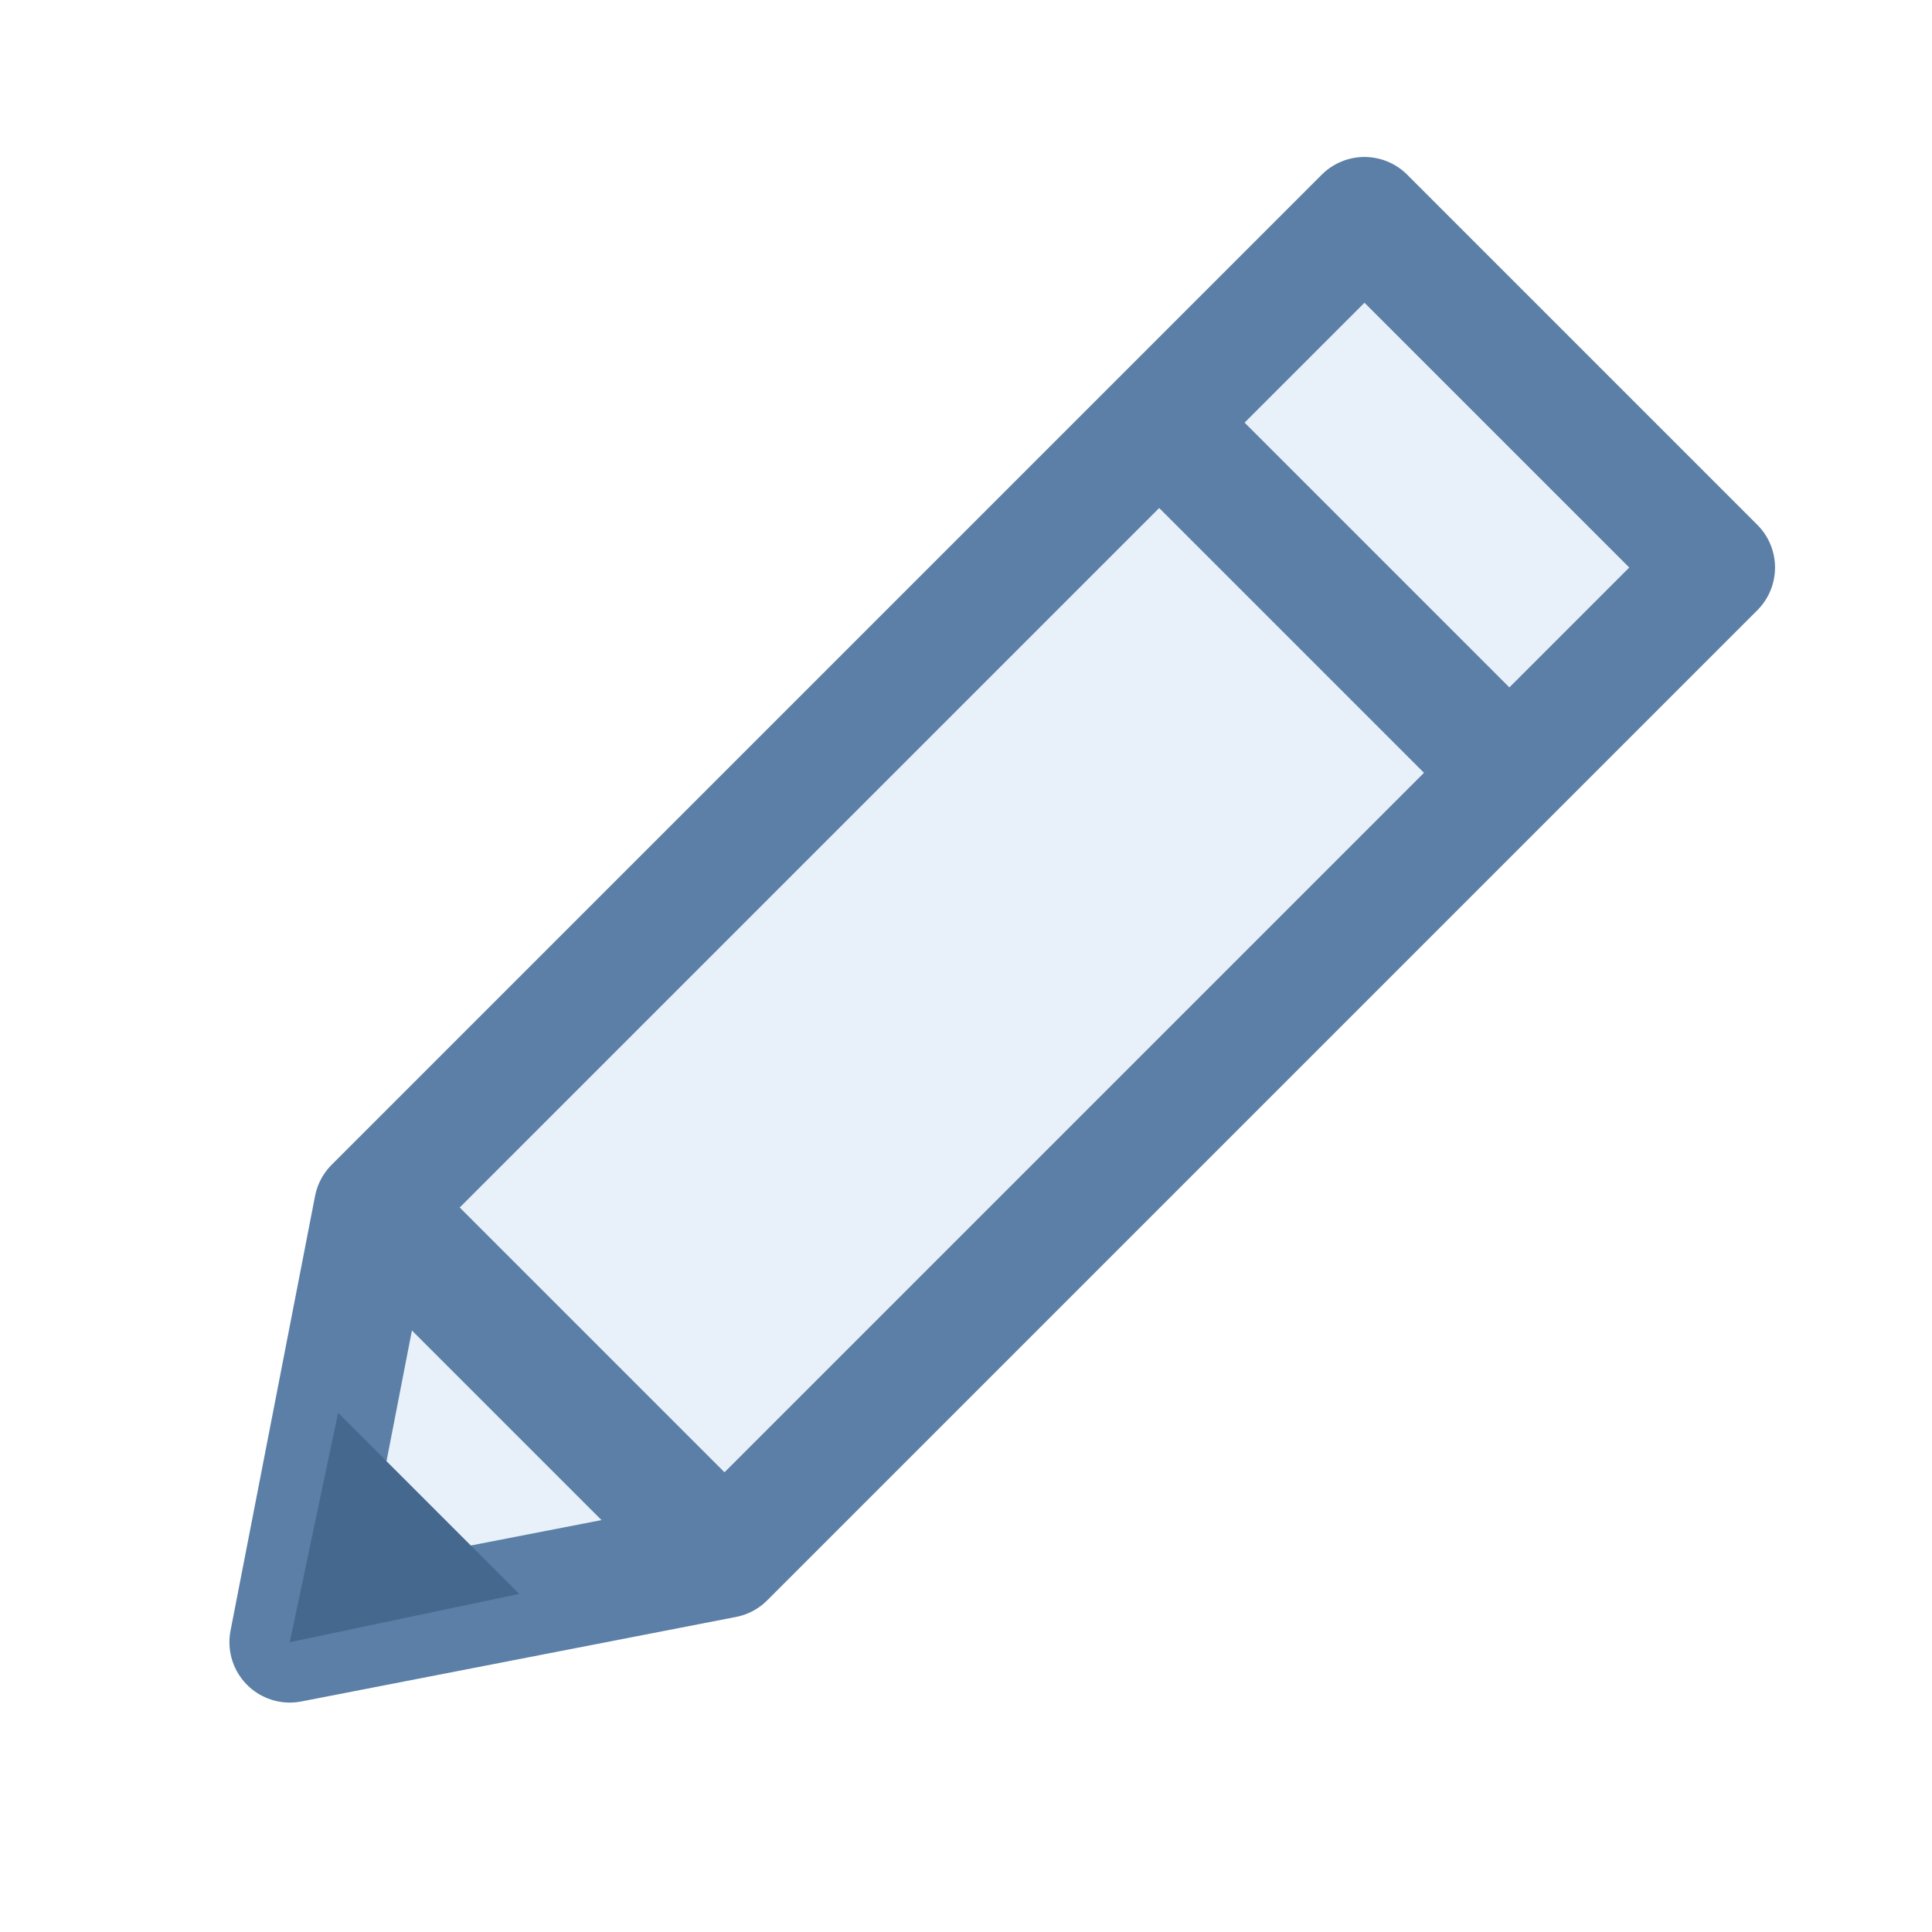
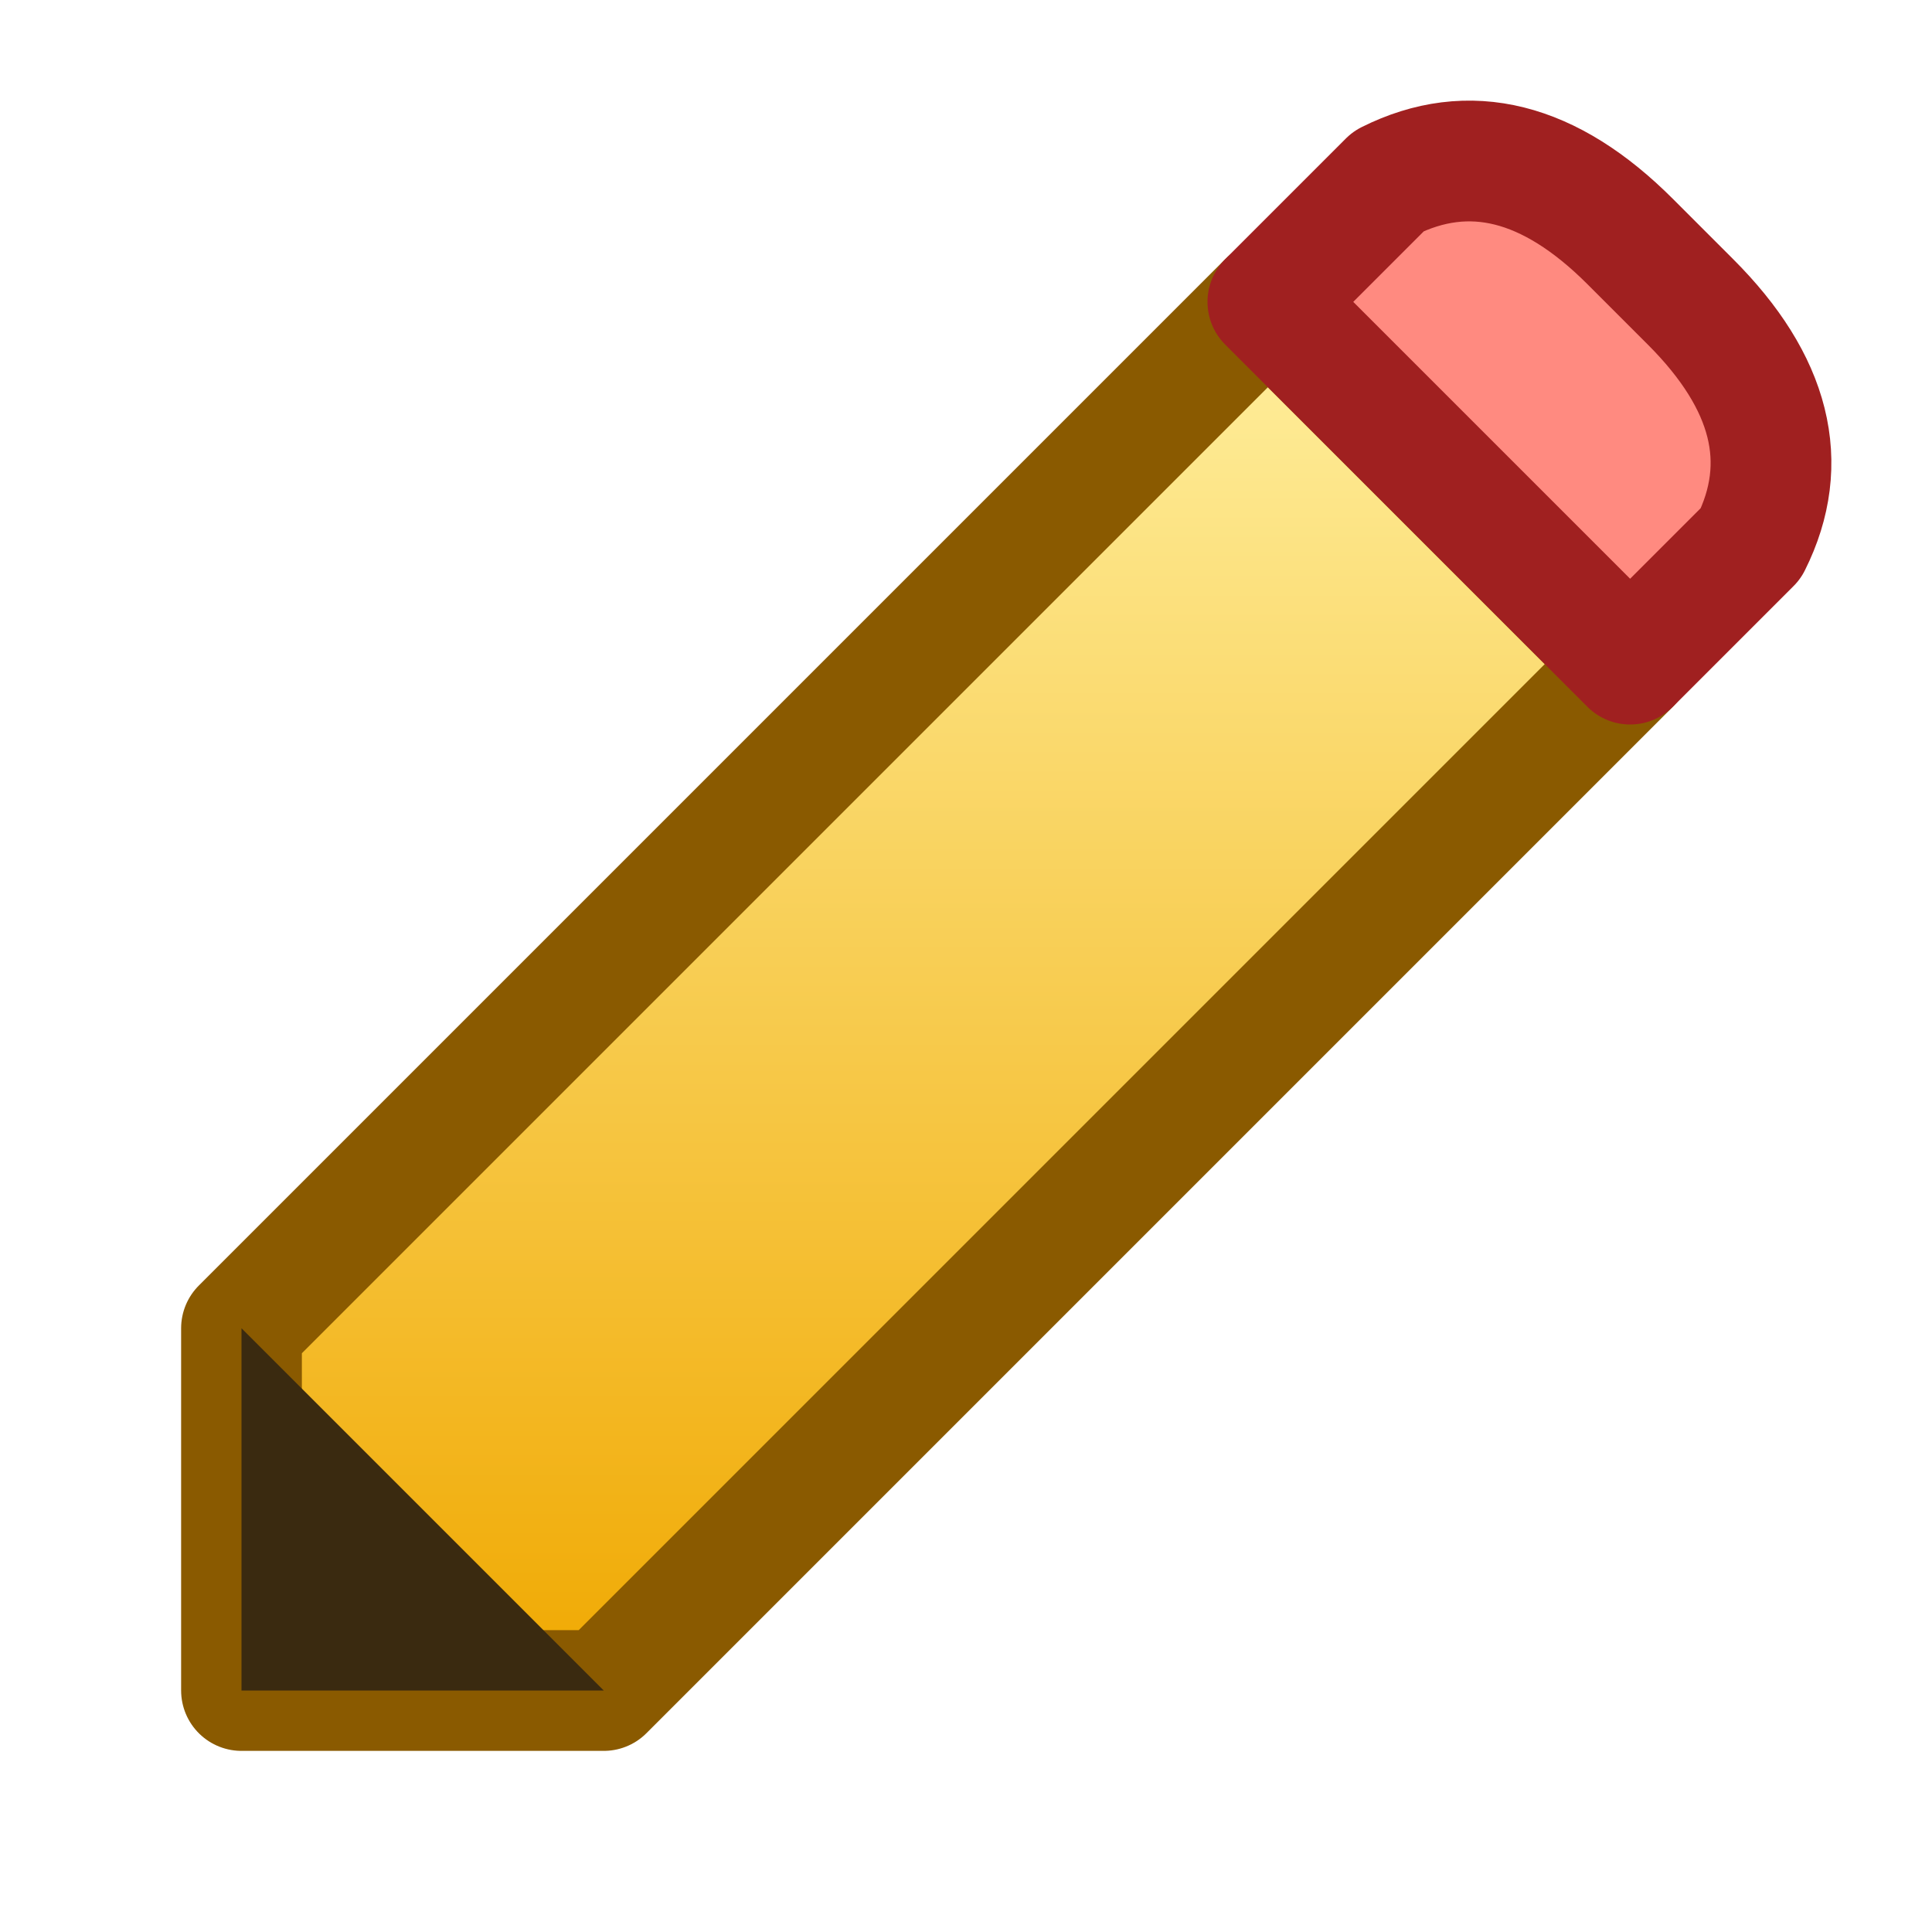
<svg xmlns="http://www.w3.org/2000/svg" width="16" height="16" viewBox="0 0 16 16">
-   <path d="M11.3 1.8l2.9 2.9-8.2 8.2-3.6.7.7-3.6z" fill="#e8f1fa" stroke="#5b7fa6" stroke-linejoin="round" />
-   <path d="M9.6 3.5l2.9 2.9" stroke="#5b7fa6" />
-   <path d="M3.1 10l2.9 2.9" stroke="#5b7fa6" />
-   <path d="M2.4 13.6l.4-1.9 1.5 1.5z" fill="#45688e" />
+   <defs>
+     <linearGradient id="a" x1="0" y1="0" x2="0" y2="1">
+       <stop offset="0" stop-color="#fff0a0" />
+       <stop offset="1" stop-color="#f0a800" />
+     </linearGradient>
+   </defs>
+   <path d="M2 11L10.5 2.5L13.5 5.5L5 14H2z" fill="url(#a)" stroke="#8a5a00" stroke-linejoin="round" />
+   <path d="M10.5 2.5L13.5 5.5L14.5 4.5Q15 3.5 14 2.5L13.5 2Q12.5 1 11.5 1.5z" fill="#ff8a80" stroke="#a02020" stroke-linejoin="round" />
+   <path d="M2 11L5 14H2z" fill="#3a2a10" />
</svg>
